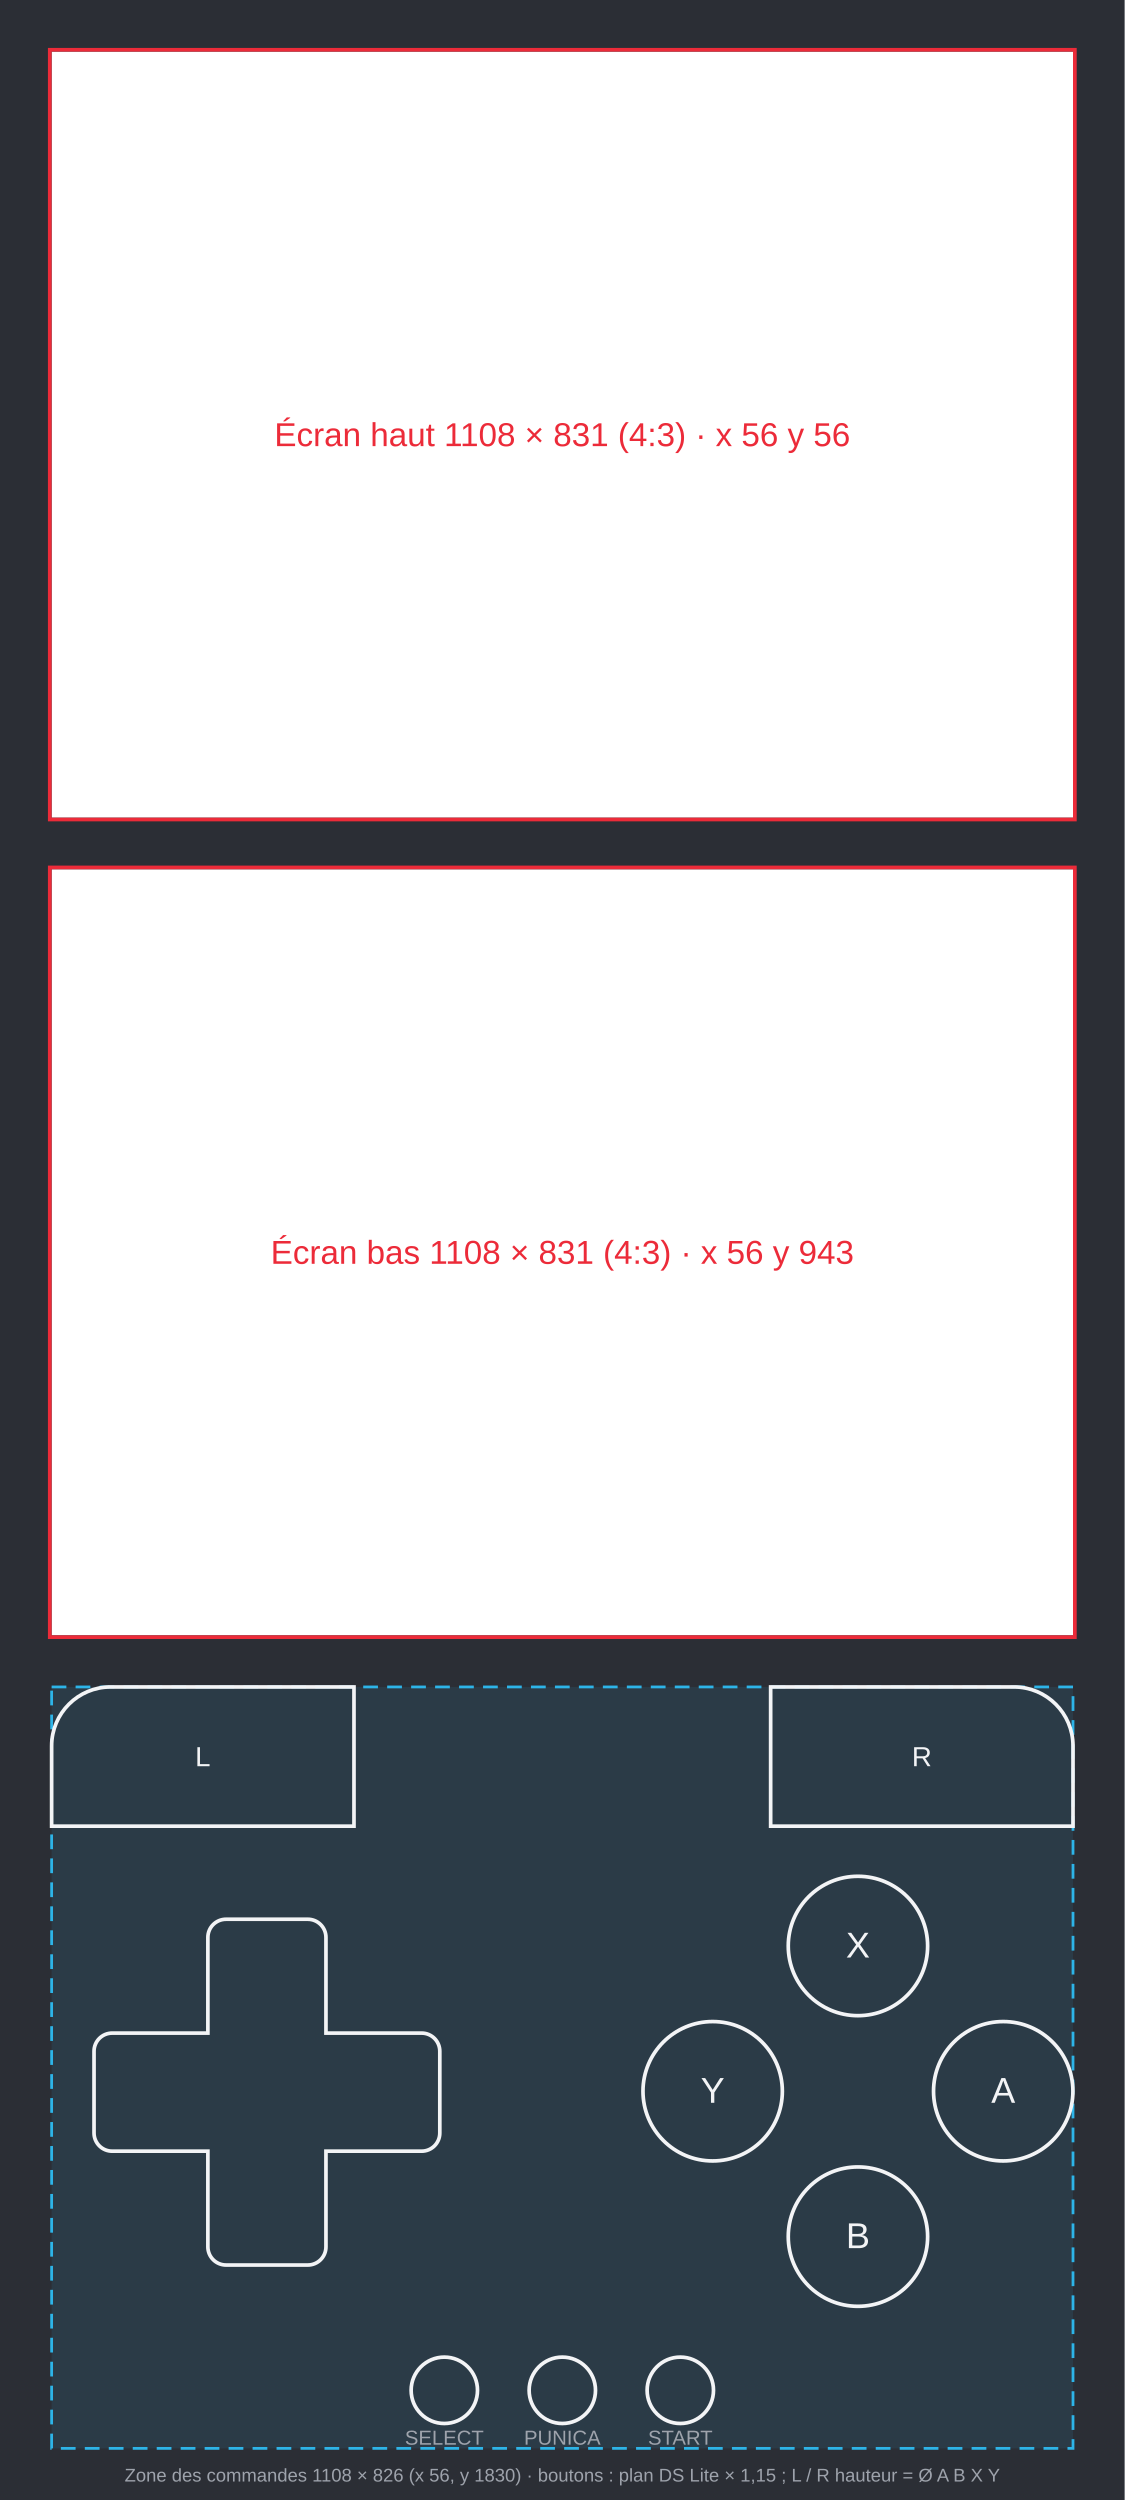
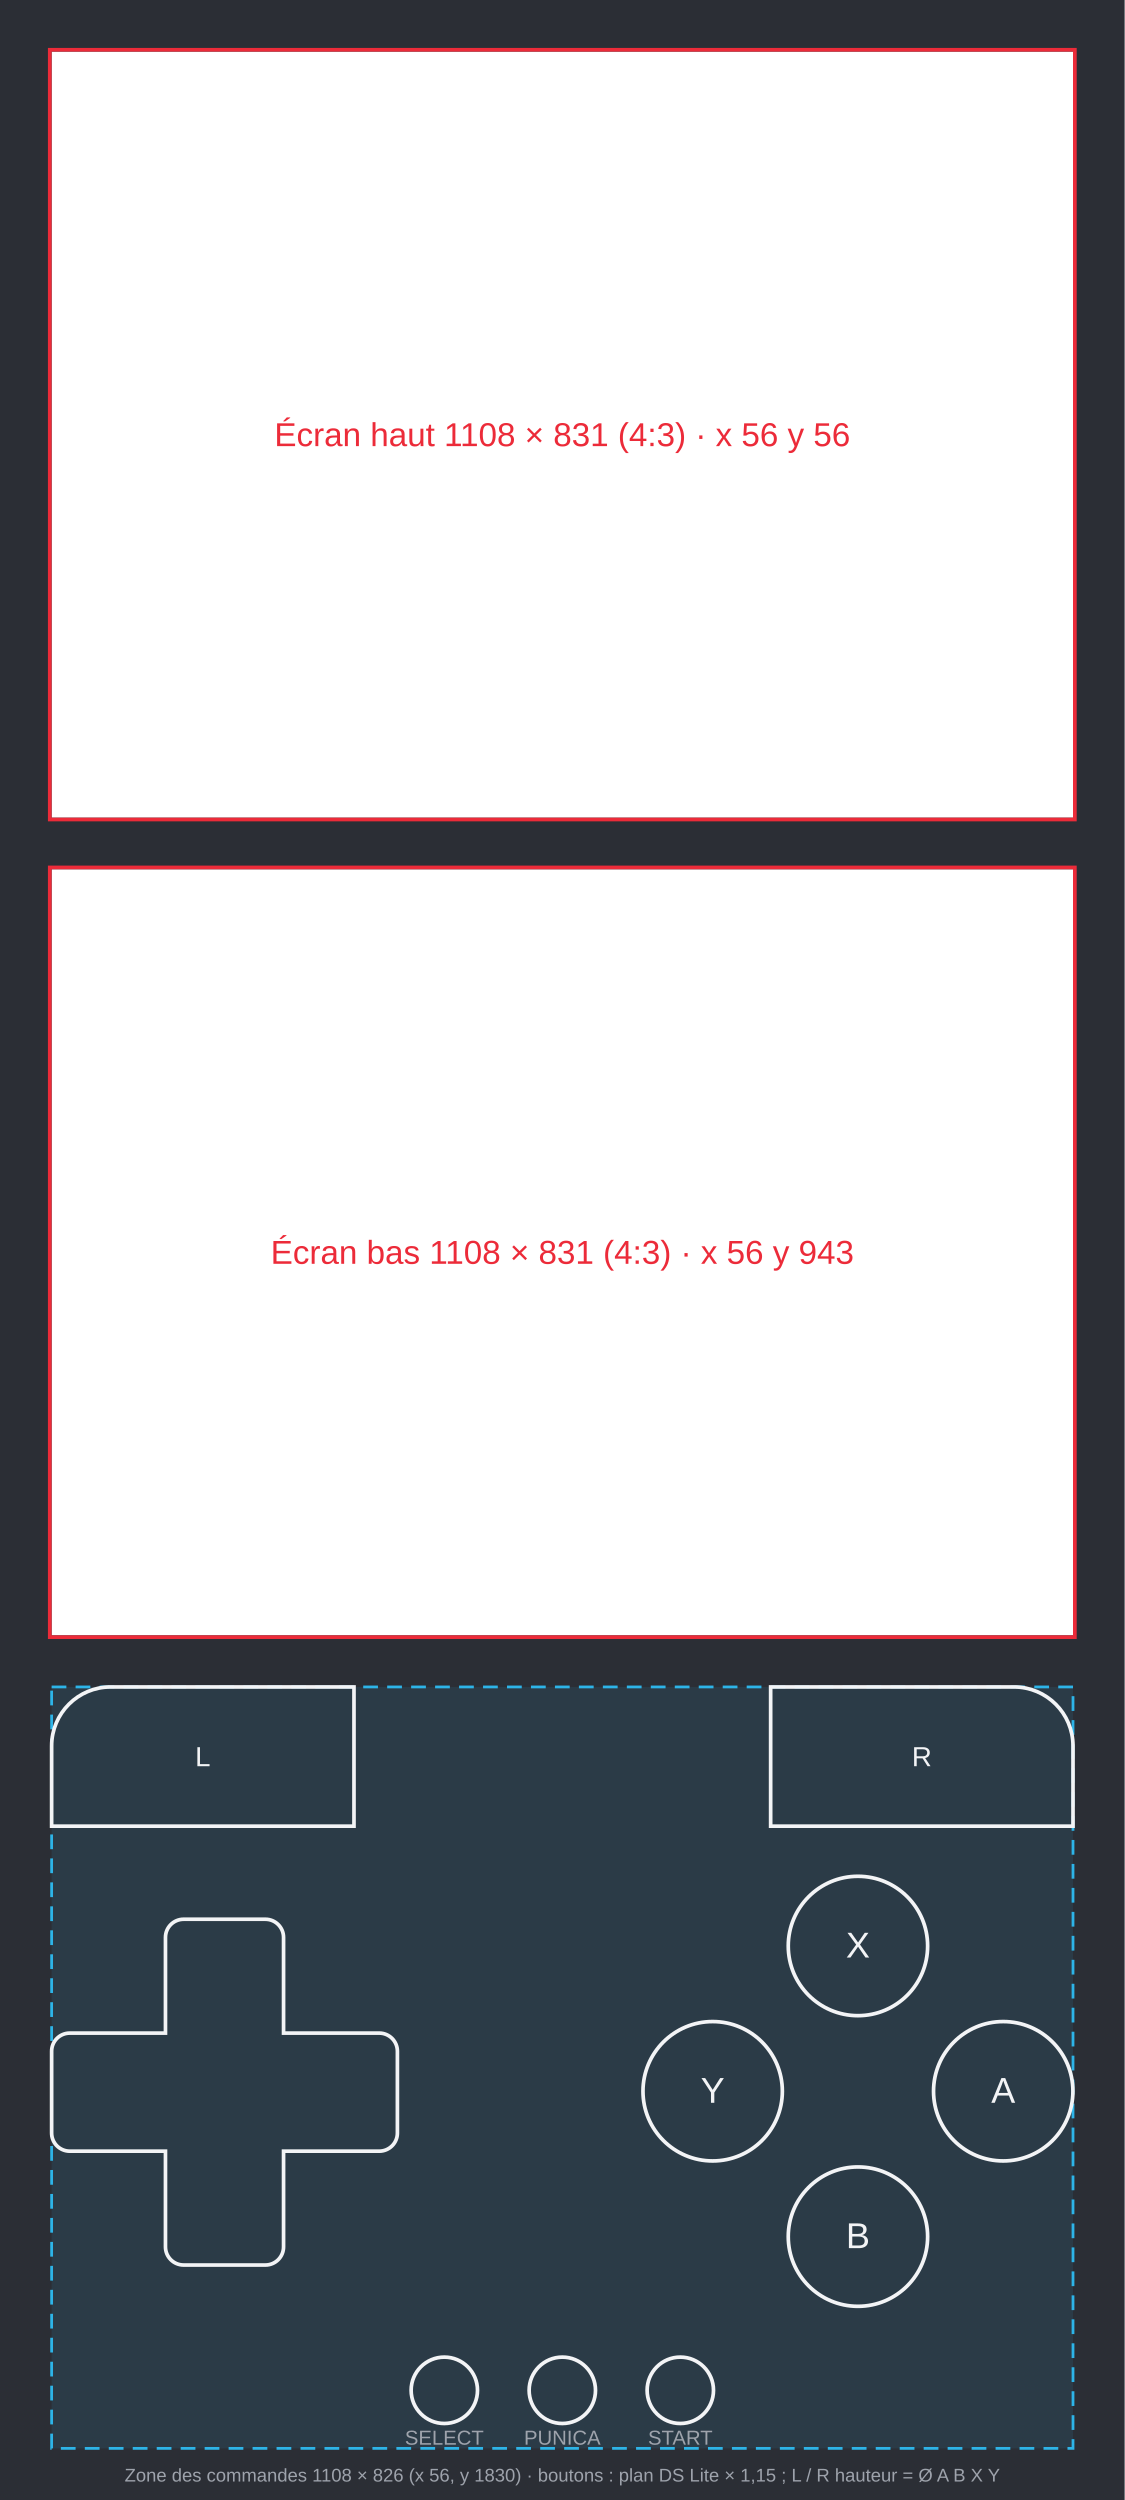
<svg xmlns="http://www.w3.org/2000/svg" width="1220" height="2712" viewBox="0 0 1220 2712">
  <style>text{font-family:Arial,Helvetica,sans-serif}</style>
  <g id="skin">
    <path fill-rule="evenodd" fill="#2B2E35" d="M0 0h1220v2712h-1220z M56 56h1108v831h-1108z M56 943h1108v831h-1108z" />
  </g>
  <g id="ecrans" fill="none" stroke="#EC2B39" stroke-width="4">
    <rect x="54" y="54" width="1112" height="835" />
    <rect x="54" y="941" width="1112" height="835" />
  </g>
  <g id="zones">
    <rect x="56" y="1830" width="1108" height="826" fill="#2DB4E8" fill-opacity="0.10" stroke="#2DB4E8" stroke-width="3" stroke-dasharray="16 10" />
  </g>
  <g id="boutons" fill="none" stroke="#F3F4F6" stroke-width="4">
    <path d="M120 1830h264v151h-328v-87a64 64 0 0 1 64 -64z" />
    <text x="220.0" y="1916.0" fill="#F3F4F6" stroke="none" font-size="30" text-anchor="middle">L</text>
    <path d="M1100 1830h-264v151h328v-87a64 64 0 0 0 -64 -64z" />
    <text x="1000.0" y="1916.0" fill="#F3F4F6" stroke="none" font-size="30" text-anchor="middle">R</text>
-     <path d="M225.5 2101.7a19.7 19.7 0 0 1 19.7 -19.7h88.7a19.7 19.7 0 0 1 19.7 19.7v103.8h103.8a19.7 19.7 0 0 1 19.7 19.7v88.7a19.7 19.7 0 0 1 -19.7 19.7h-103.8v103.8a19.7 19.7 0 0 1 -19.7 19.7h-88.7a19.7 19.7 0 0 1 -19.7 -19.7v-103.8h-103.8a19.7 19.7 0 0 1 -19.7 -19.7v-88.7a19.7 19.7 0 0 1 19.7 -19.7h103.8z" />
+     <path d="M179.5 2101.7a19.7 19.7 0 0 1 19.7 -19.7h88.7a19.7 19.7 0 0 1 19.7 19.7v103.8h103.8a19.7 19.7 0 0 1 19.7 19.7v88.7a19.7 19.7 0 0 1 -19.7 19.7h-103.8v103.8a19.7 19.7 0 0 1 -19.7 19.7h-88.7a19.7 19.7 0 0 1 -19.7 -19.7v-103.8h-103.8a19.7 19.7 0 0 1 -19.7 -19.7v-88.7a19.7 19.7 0 0 1 19.7 -19.7h103.8z" />
    <circle cx="930.7" cy="2111.0" r="75.6" />
    <text x="930.7" y="2123.5" fill="#F3F4F6" stroke="none" font-size="39" text-anchor="middle">X</text>
    <circle cx="773.1" cy="2268.6" r="75.6" />
    <text x="773.1" y="2281.1" fill="#F3F4F6" stroke="none" font-size="39" text-anchor="middle">Y</text>
    <circle cx="1088.3" cy="2268.6" r="75.6" />
    <text x="1088.3" y="2281.1" fill="#F3F4F6" stroke="none" font-size="39" text-anchor="middle">A</text>
    <circle cx="930.7" cy="2426.3" r="75.6" />
    <text x="930.7" y="2438.8" fill="#F3F4F6" stroke="none" font-size="39" text-anchor="middle">B</text>
    <circle cx="482" cy="2593" r="36" />
    <text x="482" y="2652" fill="#9EA3AC" stroke="none" font-size="22" text-anchor="middle">SELECT</text>
    <circle cx="610" cy="2593" r="36" />
    <text x="610" y="2652" fill="#9EA3AC" stroke="none" font-size="22" text-anchor="middle">PUNICA</text>
    <circle cx="738" cy="2593" r="36" />
    <text x="738" y="2652" fill="#9EA3AC" stroke="none" font-size="22" text-anchor="middle">START</text>
  </g>
  <g id="cotes" font-size="36" fill="#EC2B39" text-anchor="middle">
    <text x="610" y="484">Écran haut 1108 × 831 (4:3) · x 56 y 56</text>
    <text x="610" y="1371">Écran bas 1108 × 831 (4:3) · x 56 y 943</text>
  </g>
  <g id="legende">
    <text x="610" y="2692" font-size="20" fill="#9EA3AC" text-anchor="middle">Zone des commandes 1108 × 826 (x 56, y 1830) · boutons : plan DS Lite × 1,15 ; L / R hauteur = Ø A B X Y</text>
  </g>
</svg>
